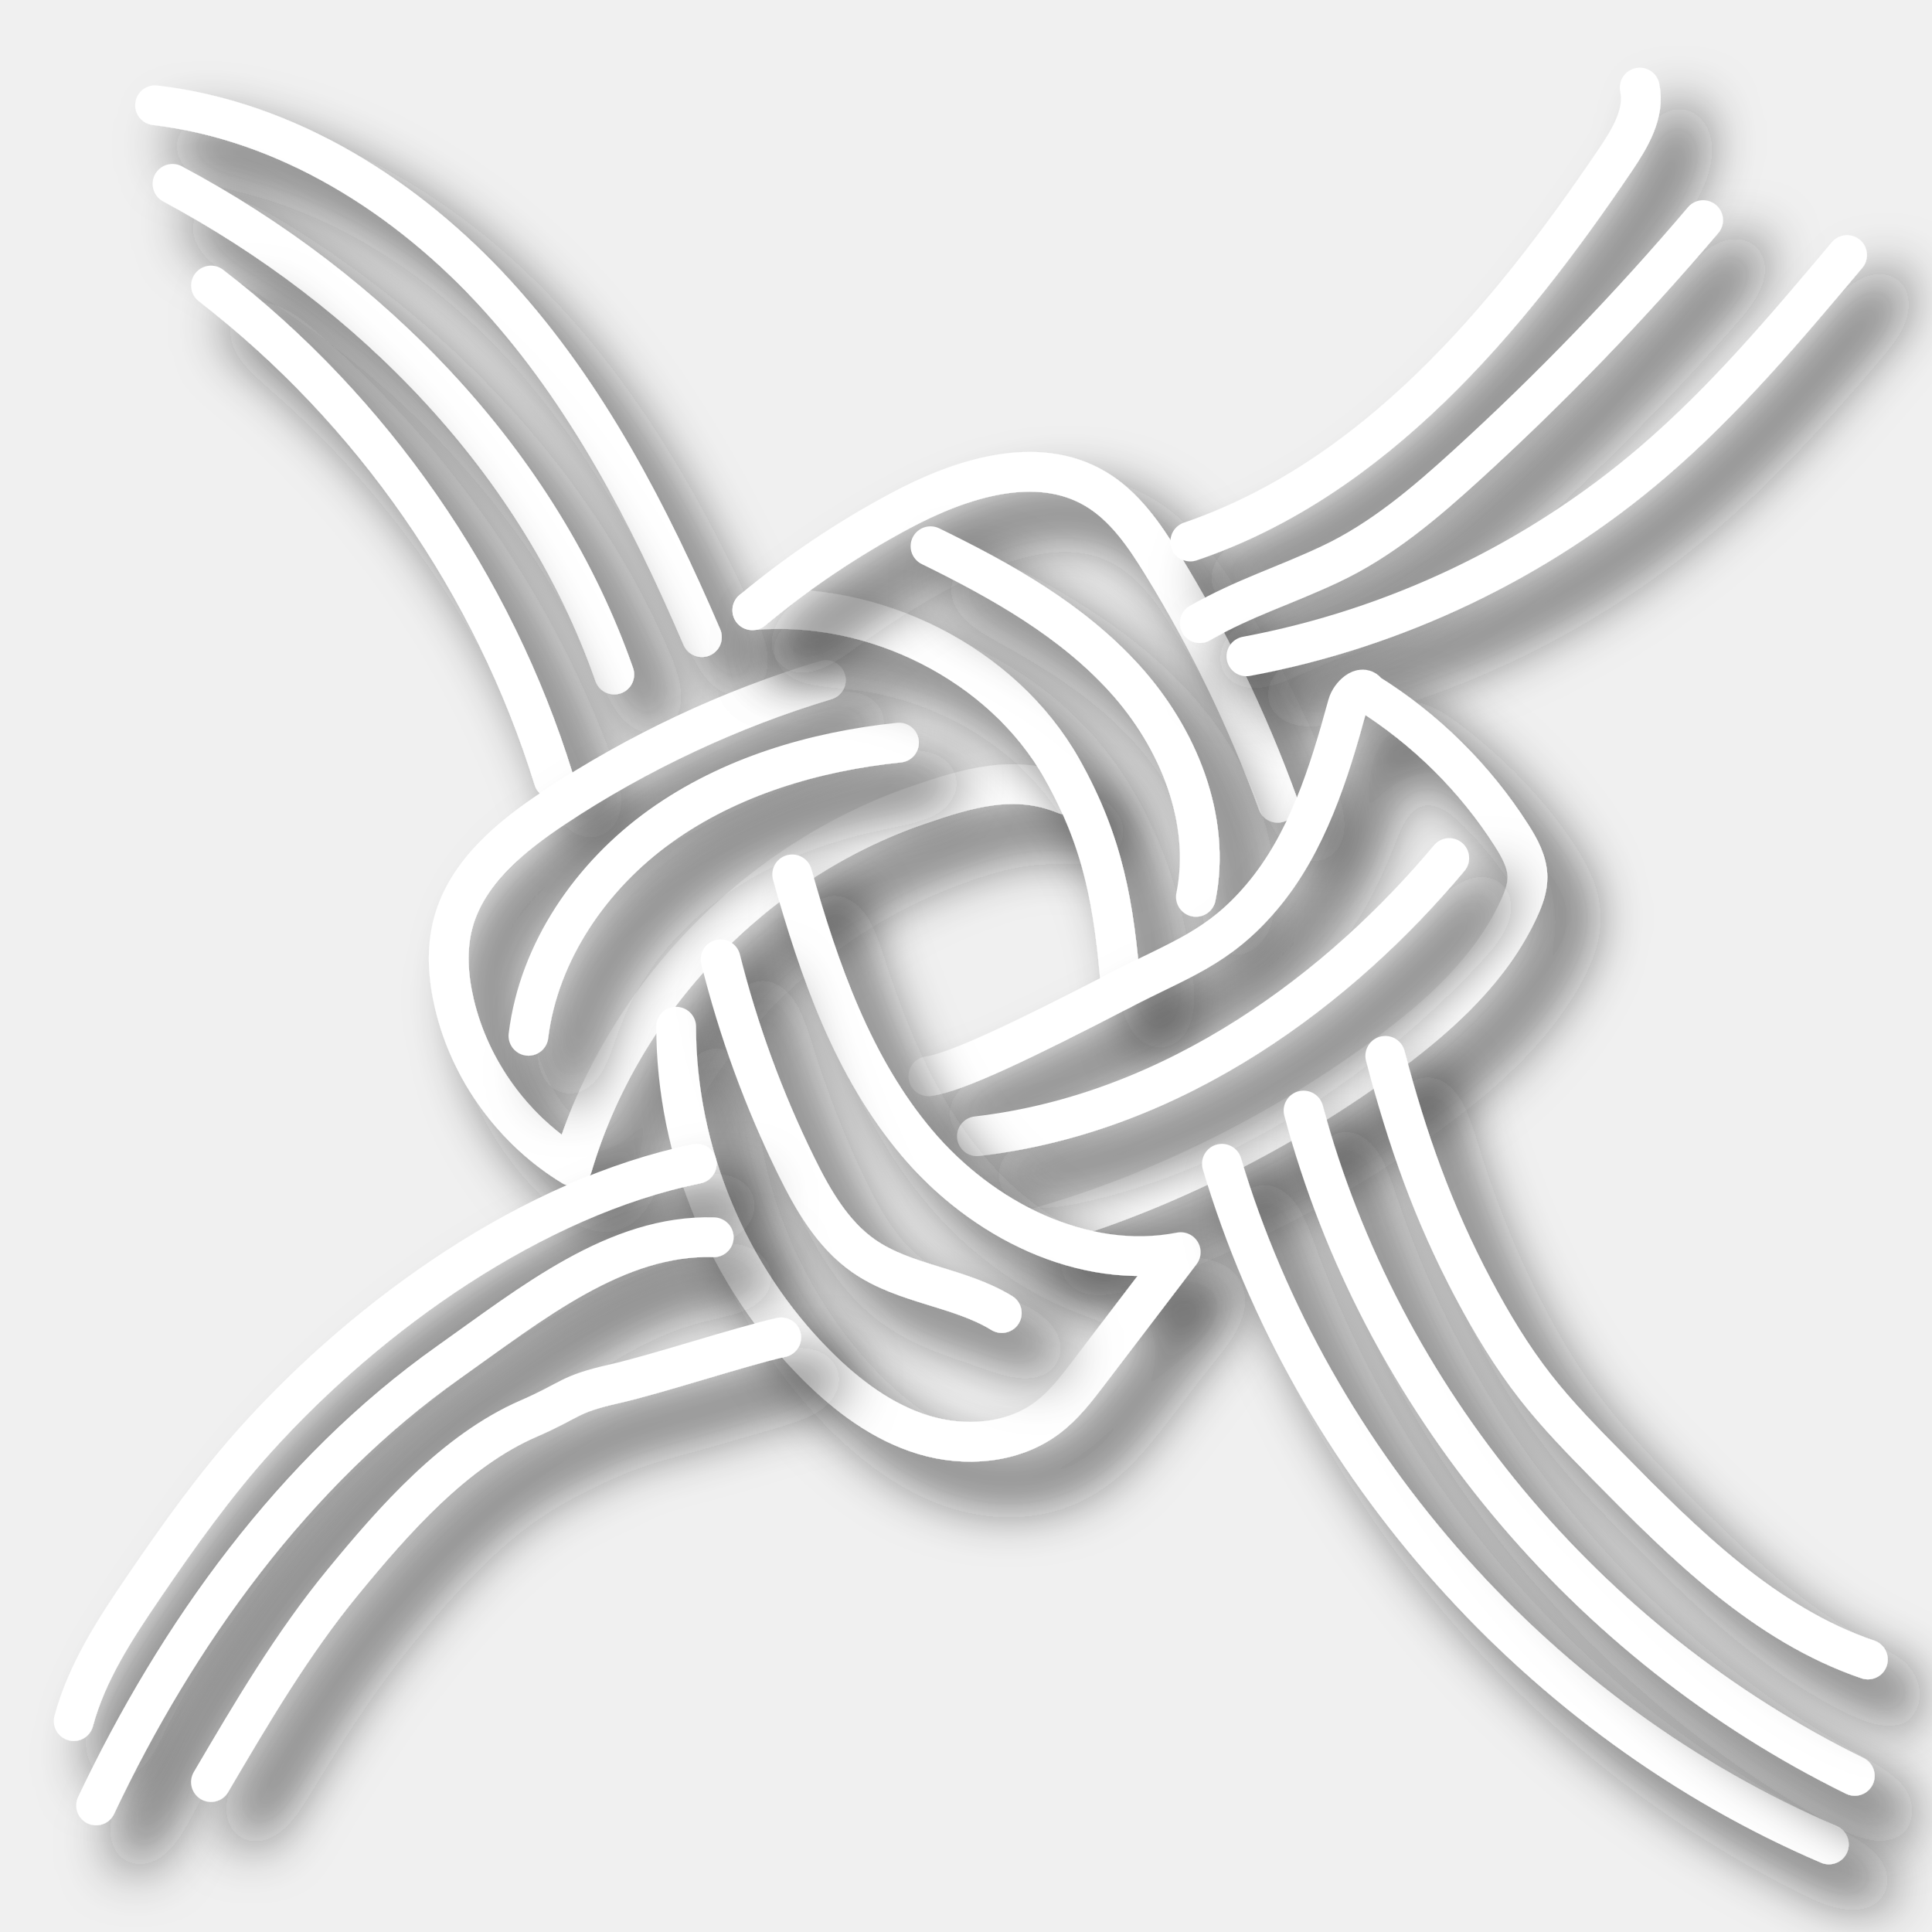
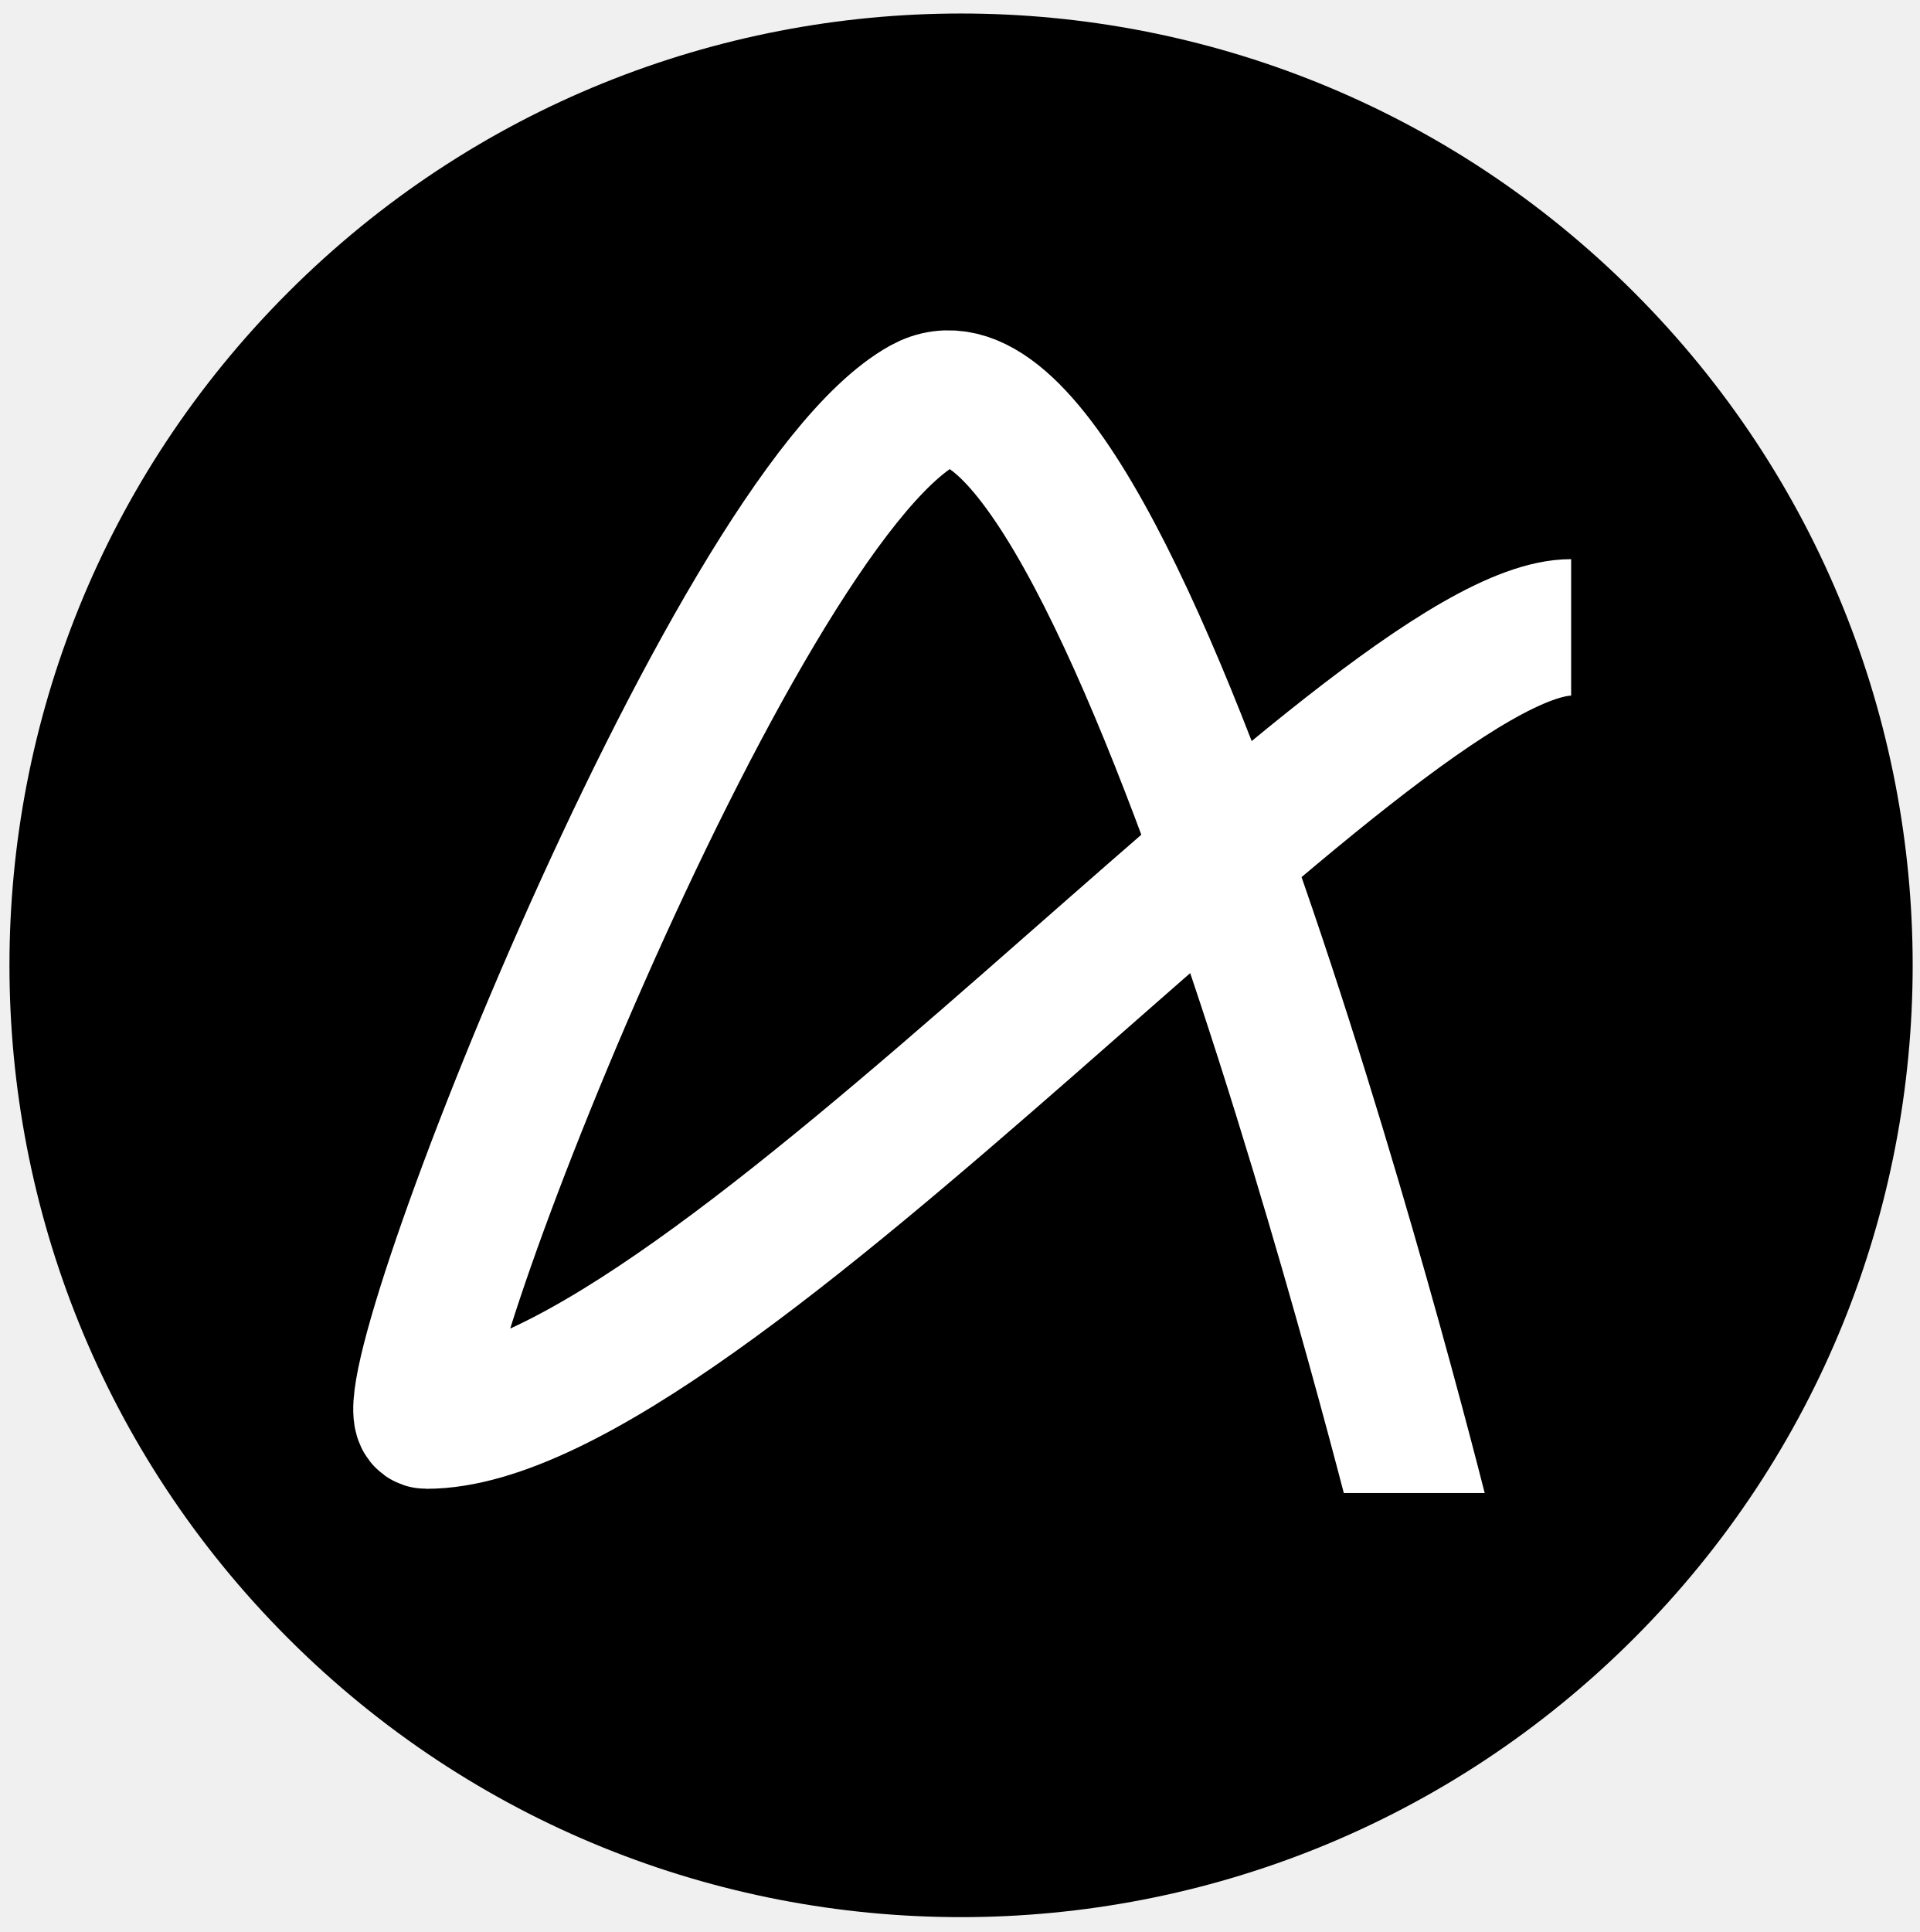
- <svg xmlns="http://www.w3.org/2000/svg" id="a" data-name="Réteg 1" viewBox="0 0 340.16 340.16">
-   <defs>
-     <style>
-       .az {
-         filter: url(#t);
-       }
- 
-       .az, .ba, .bb, .bc, .bd, .be, .bf, .bg, .bh, .bi, .bj, .bk, .bl, .bm, .bn, .bo, .bp, .bq, .br, .bs, .bt, .bu, .bv, .bw, .bx {
-         fill: none;
-         stroke: #fff;
-         stroke-linecap: round;
-         stroke-linejoin: round;
-         stroke-width: 7px;
-       }
- 
-       .ba {
-         filter: url(#v);
-       }
- 
-       .bb {
-         filter: url(#h);
-       }
- 
-       .bc {
-         filter: url(#z);
-       }
- 
-       .bd {
-         filter: url(#r);
-       }
- 
-       .be {
-         filter: url(#d);
-       }
- 
-       .bf {
-         filter: url(#f);
-       }
- 
-       .bg {
-         filter: url(#l);
-       }
- 
-       .bh {
-         filter: url(#j);
-       }
- 
-       .bi {
-         filter: url(#p);
-       }
- 
-       .bj {
-         filter: url(#n);
-       }
- 
-       .bk {
-         filter: url(#b);
-       }
- 
-       .bl {
-         filter: url(#x);
-       }
- 
-       .bm {
-         filter: url(#ah);
-       }
- 
-       .bn {
-         filter: url(#af);
-       }
- 
-       .bo {
-         filter: url(#an);
-       }
- 
-       .bp {
-         filter: url(#ar);
-       }
- 
-       .bq {
-         filter: url(#at);
-       }
- 
-       .br {
-         filter: url(#ap);
-       }
- 
-       .bs {
-         filter: url(#al);
-       }
- 
-       .bt {
-         filter: url(#av);
-       }
- 
-       .bu {
-         filter: url(#ab);
-       }
- 
-       .bv {
-         filter: url(#ax);
-       }
- 
-       .bw {
-         filter: url(#aj);
-       }
- 
-       .bx {
-         filter: url(#ad);
-       }
-     </style>
-     <filter id="b" data-name="drop-shadow-2" x="11.29" y="261.25" width="7" height="7" filterUnits="userSpaceOnUse">
-       <feOffset dx="7" dy="7" />
-       <feGaussianBlur result="c" stdDeviation="5" />
-       <feFlood flood-color="#1d1d1b" flood-opacity=".75" />
-       <feComposite in2="c" operator="in" />
-       <feComposite in="SourceGraphic" />
-     </filter>
-     <filter id="d" data-name="drop-shadow-3" x="30.32" y="253.86" width="7" height="7" filterUnits="userSpaceOnUse">
-       <feOffset dx="7" dy="7" />
-       <feGaussianBlur result="e" stdDeviation="5" />
-       <feFlood flood-color="#1d1d1b" flood-opacity=".75" />
-       <feComposite in2="e" operator="in" />
-       <feComposite in="SourceGraphic" />
-     </filter>
-     <filter id="f" data-name="drop-shadow-4" x="316.37" y="268.11" width="7" height="7" filterUnits="userSpaceOnUse">
-       <feOffset dx="7" dy="7" />
-       <feGaussianBlur result="g" stdDeviation="5" />
-       <feFlood flood-color="#1d1d1b" flood-opacity=".75" />
-       <feComposite in2="g" operator="in" />
-       <feComposite in="SourceGraphic" />
-     </filter>
-     <filter id="h" data-name="drop-shadow-5" x="320.92" y="256.04" width="7" height="7" filterUnits="userSpaceOnUse">
-       <feOffset dx="7" dy="7" />
-       <feGaussianBlur result="i" stdDeviation="5" />
-       <feFlood flood-color="#1d1d1b" flood-opacity=".75" />
-       <feComposite in2="i" operator="in" />
-       <feComposite in="SourceGraphic" />
-     </filter>
-     <filter id="j" data-name="drop-shadow-6" x="15.67" y="6.85" width="133.44" height="131.04" filterUnits="userSpaceOnUse">
-       <feOffset dx="7" dy="7" />
-       <feGaussianBlur result="k" stdDeviation="5" />
-       <feFlood flood-color="#1d1d1b" flood-opacity=".75" />
-       <feComposite in2="k" operator="in" />
-       <feComposite in="SourceGraphic" />
-     </filter>
-     <filter id="l" data-name="drop-shadow-7" x="18.79" y="20.77" width="114.96" height="123.6" filterUnits="userSpaceOnUse">
-       <feOffset dx="7" dy="7" />
-       <feGaussianBlur result="m" stdDeviation="5" />
-       <feFlood flood-color="#1d1d1b" flood-opacity=".75" />
-       <feComposite in2="m" operator="in" />
-       <feComposite in="SourceGraphic" />
-     </filter>
-     <filter id="n" data-name="drop-shadow-8" x="25.51" y="38.53" width="97.68" height="124.32" filterUnits="userSpaceOnUse">
-       <feOffset dx="7" dy="7" />
-       <feGaussianBlur result="o" stdDeviation="5" />
-       <feFlood flood-color="#1d1d1b" flood-opacity=".75" />
-       <feComposite in2="o" operator="in" />
-       <feComposite in="SourceGraphic" />
-     </filter>
-     <filter id="p" data-name="drop-shadow-9" x="67.27" y="108.13" width="145.92" height="122.88" filterUnits="userSpaceOnUse">
-       <feOffset dx="7" dy="7" />
-       <feGaussianBlur result="q" stdDeviation="5" />
-       <feFlood flood-color="#1d1d1b" flood-opacity=".75" />
-       <feComposite in2="q" operator="in" />
-       <feComposite in="SourceGraphic" />
-     </filter>
-     <filter id="r" data-name="drop-shadow-10" x="81.43" y="119.17" width="102.48" height="88.8" filterUnits="userSpaceOnUse">
-       <feOffset dx="7" dy="7" />
-       <feGaussianBlur result="s" stdDeviation="5" />
-       <feFlood flood-color="#1d1d1b" flood-opacity=".75" />
-       <feComposite in2="s" operator="in" />
-       <feComposite in="SourceGraphic" />
-     </filter>
-     <filter id="t" data-name="drop-shadow-11" x="120.79" y="95.65" width="102.24" height="104.16" filterUnits="userSpaceOnUse">
-       <feOffset dx="7" dy="7" />
-       <feGaussianBlur result="u" stdDeviation="5" />
-       <feFlood flood-color="#1d1d1b" flood-opacity=".75" />
-       <feComposite in2="u" operator="in" />
-       <feComposite in="SourceGraphic" />
-     </filter>
-     <filter id="v" data-name="drop-shadow-12" x="120.79" y="71.41" width="129.84" height="95.52" filterUnits="userSpaceOnUse">
-       <feOffset dx="7" dy="7" />
-       <feGaussianBlur result="w" stdDeviation="5" />
-       <feFlood flood-color="#1d1d1b" flood-opacity=".75" />
-       <feComposite in2="w" operator="in" />
-       <feComposite in="SourceGraphic" />
-     </filter>
-     <filter id="x" data-name="drop-shadow-13" x="152.23" y="84.61" width="84.72" height="98.88" filterUnits="userSpaceOnUse">
-       <feOffset dx="7" dy="7" />
-       <feGaussianBlur result="y" stdDeviation="5" />
-       <feFlood flood-color="#1d1d1b" flood-opacity=".75" />
-       <feComposite in2="y" operator="in" />
-       <feComposite in="SourceGraphic" />
-     </filter>
-     <filter id="z" data-name="drop-shadow-14" x="197.83" y="3.73" width="116.64" height="117.12" filterUnits="userSpaceOnUse">
-       <feOffset dx="7" dy="7" />
-       <feGaussianBlur result="aa" stdDeviation="5" />
-       <feFlood flood-color="#1d1d1b" flood-opacity=".75" />
-       <feComposite in2="aa" operator="in" />
-       <feComposite in="SourceGraphic" />
-     </filter>
-     <filter id="ab" data-name="drop-shadow-15" x="199.51" y="27.25" width="126" height="108" filterUnits="userSpaceOnUse">
-       <feOffset dx="7" dy="7" />
-       <feGaussianBlur result="ac" stdDeviation="5" />
-       <feFlood flood-color="#1d1d1b" flood-opacity=".75" />
-       <feComposite in2="ac" operator="in" />
-       <feComposite in="SourceGraphic" />
-     </filter>
-     <filter id="ad" data-name="drop-shadow-16" x="207.91" y="33.25" width="142.8" height="108" filterUnits="userSpaceOnUse">
-       <feOffset dx="7" dy="7" />
-       <feGaussianBlur result="ae" stdDeviation="5" />
-       <feFlood flood-color="#1d1d1b" flood-opacity=".75" />
-       <feComposite in2="ae" operator="in" />
-       <feComposite in="SourceGraphic" />
-     </filter>
-     <filter id="af" data-name="drop-shadow-17" x="151.75" y="109.81" width="142.8" height="131.76" filterUnits="userSpaceOnUse">
-       <feOffset dx="7" dy="7" />
-       <feGaussianBlur result="ag" stdDeviation="5" />
-       <feFlood flood-color="#1d1d1b" flood-opacity=".75" />
-       <feComposite in2="ag" operator="in" />
-       <feComposite in="SourceGraphic" />
-     </filter>
-     <filter id="ah" data-name="drop-shadow-18" x="160.39" y="139.57" width="120.48" height="86.16" filterUnits="userSpaceOnUse">
-       <feOffset dx="7" dy="7" />
-       <feGaussianBlur result="ai" stdDeviation="5" />
-       <feFlood flood-color="#1d1d1b" flood-opacity=".75" />
-       <feComposite in2="ai" operator="in" />
-       <feComposite in="SourceGraphic" />
-     </filter>
-     <filter id="aj" data-name="drop-shadow-19" x="107.35" y="142.21" width="126.24" height="137.28" filterUnits="userSpaceOnUse">
-       <feOffset dx="7" dy="7" />
-       <feGaussianBlur result="ak" stdDeviation="5" />
-       <feFlood flood-color="#1d1d1b" flood-opacity=".75" />
-       <feComposite in2="ak" operator="in" />
-       <feComposite in="SourceGraphic" />
-     </filter>
-     <filter id="al" data-name="drop-shadow-20" x="115.27" y="157.33" width="86.64" height="99.36" filterUnits="userSpaceOnUse">
-       <feOffset dx="7" dy="7" />
-       <feGaussianBlur result="am" stdDeviation="5" />
-       <feFlood flood-color="#1d1d1b" flood-opacity=".75" />
-       <feComposite in2="am" operator="in" />
-       <feComposite in="SourceGraphic" />
-     </filter>
-     <filter id="an" data-name="drop-shadow-21" x="1.27" y="193.33" width="147.12" height="135.36" filterUnits="userSpaceOnUse">
-       <feOffset dx="7" dy="7" />
-       <feGaussianBlur result="ao" stdDeviation="5" />
-       <feFlood flood-color="#1d1d1b" flood-opacity=".75" />
-       <feComposite in2="ao" operator="in" />
-       <feComposite in="SourceGraphic" />
-     </filter>
-     <filter id="ap" data-name="drop-shadow-22" x="5.35" y="206.29" width="145.92" height="137.28" filterUnits="userSpaceOnUse">
-       <feOffset dx="7" dy="7" />
-       <feGaussianBlur result="aq" stdDeviation="5" />
-       <feFlood flood-color="#1d1d1b" flood-opacity=".75" />
-       <feComposite in2="aq" operator="in" />
-       <feComposite in="SourceGraphic" />
-     </filter>
-     <filter id="ar" data-name="drop-shadow-23" x="25.51" y="223.81" width="137.76" height="115.68" filterUnits="userSpaceOnUse">
-       <feOffset dx="7" dy="7" />
-       <feGaussianBlur result="as" stdDeviation="5" />
-       <feFlood flood-color="#1d1d1b" flood-opacity=".75" />
-       <feComposite in2="as" operator="in" />
-       <feComposite in="SourceGraphic" />
-     </filter>
-     <filter id="at" data-name="drop-shadow-24" x="203.59" y="193.33" width="144" height="156.96" filterUnits="userSpaceOnUse">
-       <feOffset dx="7" dy="7" />
-       <feGaussianBlur result="au" stdDeviation="5" />
-       <feFlood flood-color="#1d1d1b" flood-opacity=".75" />
-       <feComposite in2="au" operator="in" />
-       <feComposite in="SourceGraphic" />
-     </filter>
-     <filter id="av" data-name="drop-shadow-25" x="217.99" y="183.97" width="134.16" height="154.32" filterUnits="userSpaceOnUse">
-       <feOffset dx="7" dy="7" />
-       <feGaussianBlur result="aw" stdDeviation="5" />
-       <feFlood flood-color="#1d1d1b" flood-opacity=".75" />
-       <feComposite in2="aw" operator="in" />
-       <feComposite in="SourceGraphic" />
-     </filter>
-     <filter id="ax" data-name="drop-shadow-26" x="232.39" y="174.37" width="122.16" height="143.52" filterUnits="userSpaceOnUse">
-       <feOffset dx="7" dy="7" />
-       <feGaussianBlur result="ay" stdDeviation="5" />
-       <feFlood flood-color="#1d1d1b" flood-opacity=".75" />
-       <feComposite in2="ay" operator="in" />
-       <feComposite in="SourceGraphic" />
-     </filter>
-   </defs>
-   <path class="bk" d="M11.29,261.25" />
-   <path class="be" d="M30.32,253.86" />
-   <path class="bf" d="M316.37,268.11" />
-   <path class="bb" d="M320.92,256.04" />
-   <path class="bh" d="M27.3,18.53c23.32,2.75,44.45,16.13,60.25,33.51,15.79,17.37,26.76,38.57,36.03,60.14" />
-   <path class="bg" d="M30.37,32.37c34.98,18.69,64.68,48.96,77.78,86.39" />
-   <path class="bj" d="M37.15,50.27c28.37,21.88,49.75,52.68,60.33,86.91" />
-   <path class="bi" d="M145.4,119.74c-16.9,5.09-33.05,12.67-47.77,22.42-7.67,5.08-15.41,11.39-17.82,20.27-1.27,4.67-.91,9.66.21,14.38,2.79,11.74,10.45,22.24,20.77,28.5,8.62-29.19,31.97-53.61,60.75-63.53,9.03-3.11,17.17-5.53,26.01-1.9" />
-   <path class="bd" d="M93.04,182.37c1.83-14.87,11.1-28.24,23.28-36.95s27.05-13.12,41.96-14.67" />
-   <path class="az" d="M132.45,107.44c21.31-1.91,44.05,9.32,54.55,27.97,7.34,13.04,9.15,23.94,10.37,38.85" />
-   <path class="ba" d="M132.45,107.44c8.04-6.68,16.75-12.54,25.97-17.47,10.66-5.7,24.01-10.06,34.42-3.92,5.14,3.03,8.64,8.16,11.76,13.23,8.18,13.28,15.01,27.4,20.35,42.06" />
-   <path class="bl" d="M163.83,96.17c12.52,6.11,24.95,13.09,34.28,23.43,9.33,10.34,15.2,24.65,12.45,38.31" />
-   <path class="bc" d="M288.7,15.42c.96,4.5-1.69,8.89-4.26,12.7-19.13,28.3-42.54,56.2-74.87,67.22" />
-   <path class="bu" d="M299.86,38.75c-12.9,15.2-26.77,29.57-41.5,43.01-7.39,6.74-15.12,13.33-24.18,17.58-8.44,3.96-14.82,5.78-22.94,10.36" />
-   <path class="bx" d="M219.45,115.56c26.31-4.9,51.28-16.84,71.6-34.26,12.65-10.84,23.43-23.65,34.15-36.4" />
-   <path class="bn" d="M163.46,189.48c4.76-.62,16.3-6.1,33.91-15.21,10.4-5.39,17.19-7.38,24.76-16.32,8.05-9.51,11.85-21.82,15.14-33.84.47-1.72,2.69-3.73,3.49-2.13,10.18,6.34,18.92,14.98,25.37,25.09,1.43,2.24,2.79,4.7,2.81,7.36.01,1.93-.68,3.78-1.49,5.53-4.78,10.41-13.53,18.45-22.7,25.31-17.79,13.32-40.29,24.78-61.69,30.78" />
-   <path class="bm" d="M172,200.05c35.29-4.07,64.31-26.44,83.16-48.98" />
-   <path class="bw" d="M139.48,153.95c4.75,16.89,10.69,33.95,22.02,47.35,11.33,13.39,29.16,22.52,46.38,19.16-5.39,7.07-10.79,14.15-16.18,21.22-2.19,2.87-4.42,5.79-7.31,7.95-6.07,4.56-14.48,5.2-21.74,3.01s-13.53-6.92-18.9-12.29c-15.6-15.6-24.69-37.52-24.7-59.58" />
-   <path class="bs" d="M126.88,168.91c3.13,12.55,7.6,24.77,13.31,36.38,2.94,5.98,6.4,12.01,11.86,15.83,7.22,5.04,16.82,5.45,24.33,10.06" />
-   <path class="bo" d="M122.66,204.9c-28.92,5.97-57.57,26.4-77.39,48.29-7.4,8.18-13.81,17.2-20.02,26.31-5,7.34-9.97,14.93-12.27,23.52" />
-   <path class="br" d="M125.66,217.84c-17.11-.51-31.99,11.61-46.66,21.99-27.25,19.28-47.79,47.87-62.08,78.04" />
-   <path class="bp" d="M137.53,235.47c-7.52,1.7-21.87,6.48-29.39,8.18-8.23,1.86-7.38,2.77-15.11,6.13-12.94,5.63-23.63,17.79-32.59,28.69-8.97,10.9-16.15,23.12-23.3,35.29" />
-   <path class="bq" d="M215.14,204.9c15.81,52.96,56.05,98.08,106.86,119.84" />
-   <path class="bt" d="M229.51,195.53c13.58,50.72,49.9,94.02,97.05,117.14" />
-   <path class="bv" d="M243.9,185.9c3.86,14.68,8.41,27.64,15.53,41.05,3.2,6.03,6.72,11.9,10.92,17.27,3.87,4.95,8.28,9.43,12.68,13.91,13.48,13.7,27.65,27.85,45.84,34.05" />
+ <svg xmlns="http://www.w3.org/2000/svg" width="1421" height="1430" viewBox="0 0 1421 1430" fill="none">
+   <path d="M213.343 216.343C488.468 -58.781 934.532 -58.781 1209.66 216.343C1484.78 491.468 1484.78 937.532 1209.66 1212.66C934.532 1487.78 488.468 1487.78 213.343 1212.66C-61.781 937.532 -61.781 491.468 213.343 216.343Z" fill="black" />
+   <path d="M1054.65 1135.02C1054.65 1135.02 828.148 219.708 683.485 299.988C538.822 380.269 278.147 1051.46 315.648 1051.46C521.754 1051.46 1016.26 464.372 1163.15 464.372" stroke="white" stroke-width="101" stroke-miterlimit="10" />
+   <path d="M1142.58 1155.58L263.782 1155.58" stroke="black" stroke-width="101" stroke-miterlimit="10" />
</svg>
